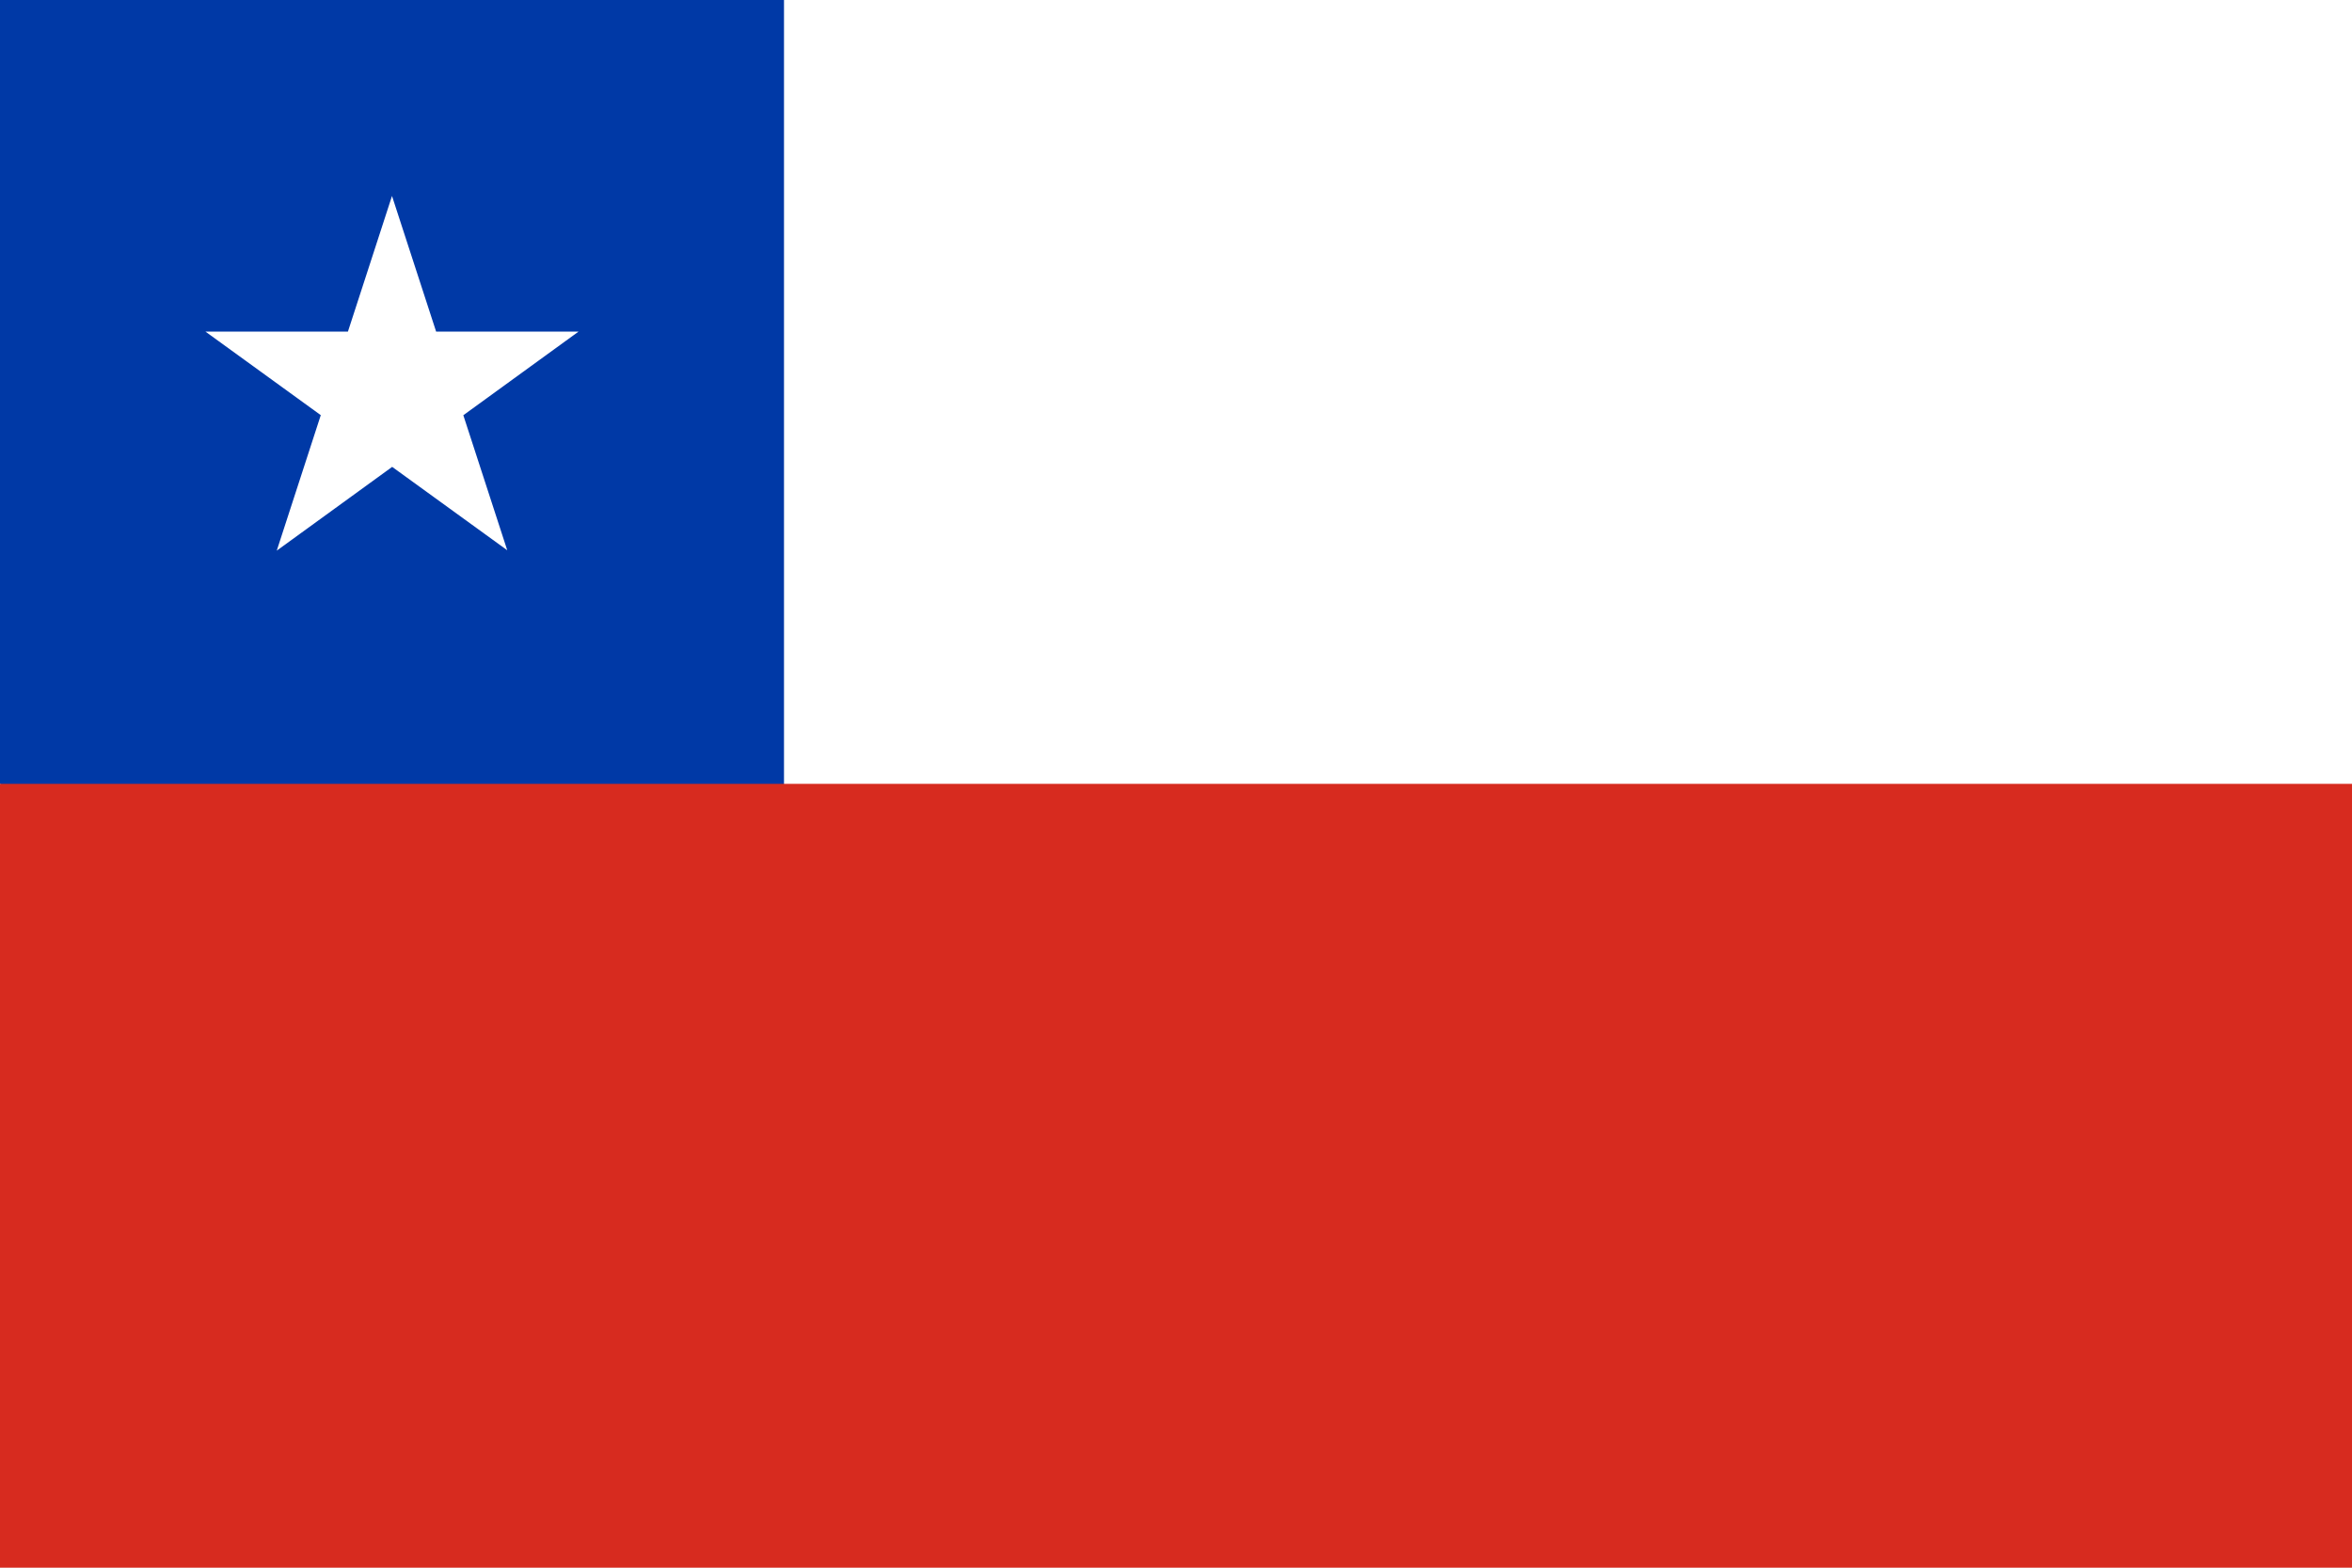
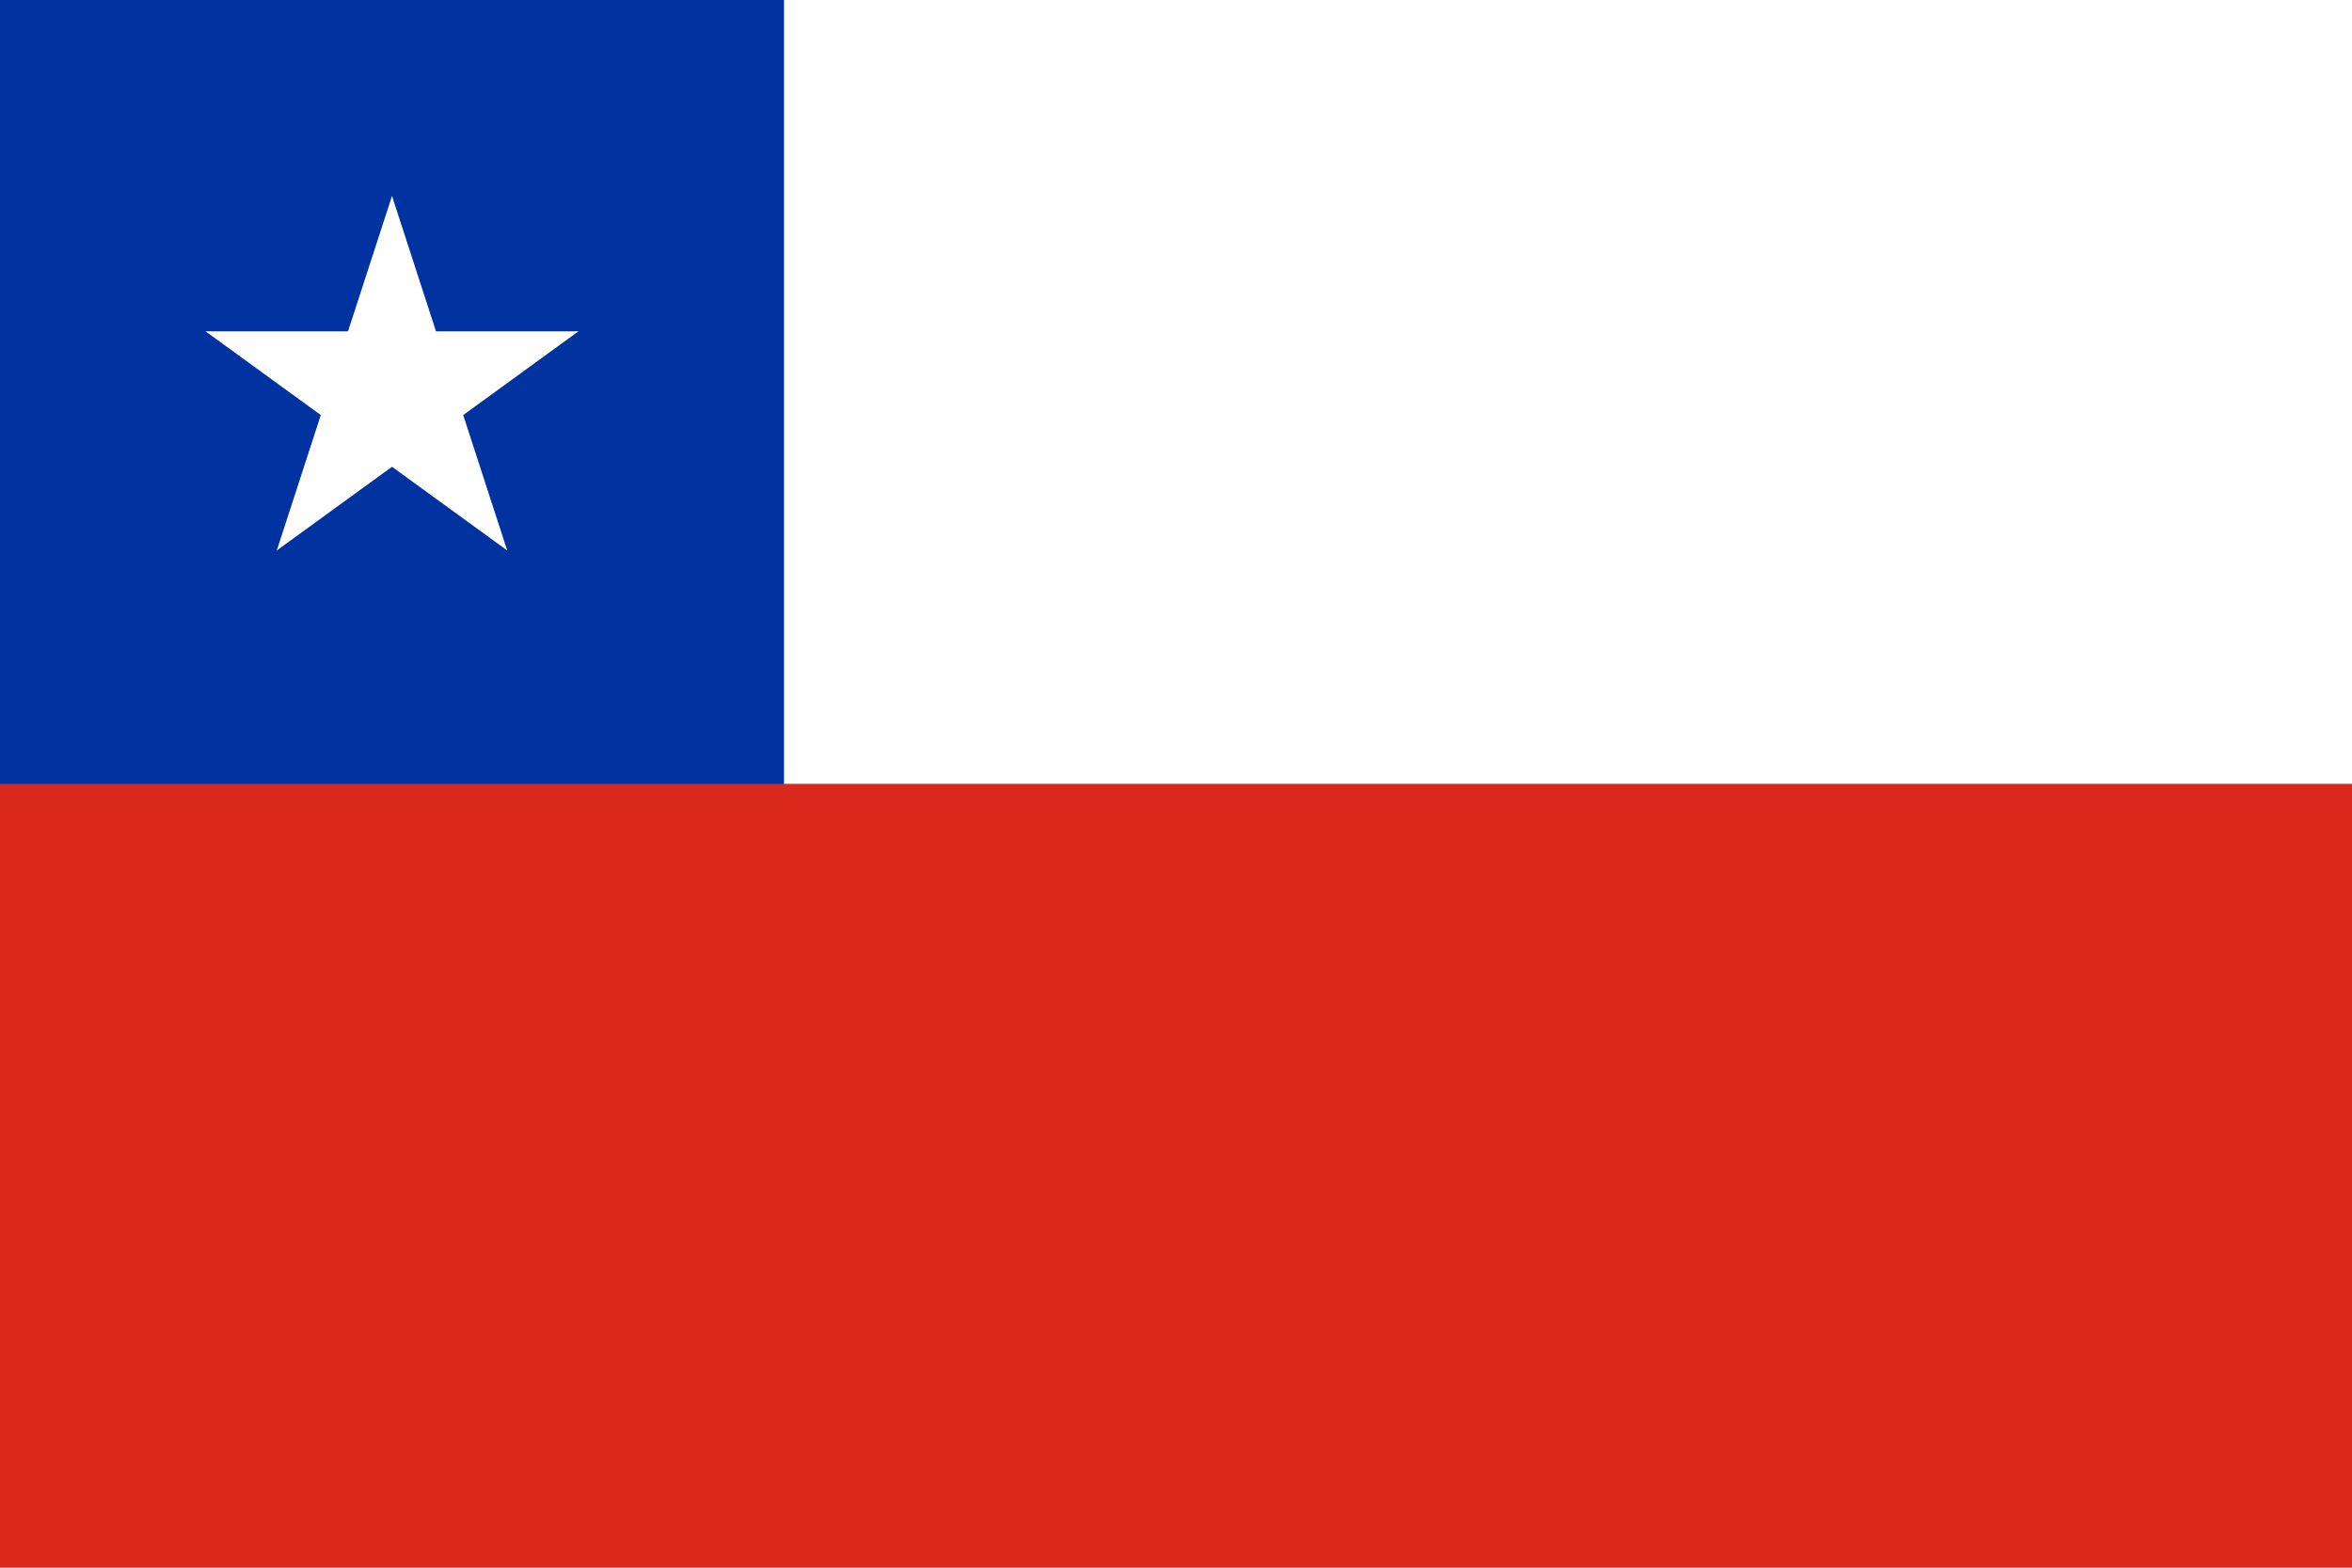
- <svg xmlns="http://www.w3.org/2000/svg" width="900" height="600" viewBox="0 0 6 4" fill="#fff">
-   <path d="M0 0h6v4H0z" />
-   <path fill="#0039a6" d="M0 2V0h2v3z" />
-   <path fill="#d72b1f" d="M0 2h6v2H0z" />
-   <path d="m1 .5.294.904-.77-.558h.952l-.77.559z" />
+ <svg xmlns="http://www.w3.org/2000/svg" xmlns:xlink="http://www.w3.org/1999/xlink" width="900" height="600">
+   <path fill="#FFF" d="M0 0h900v600H0z" />
+   <path fill="#0032A0" d="M0 0h300v450H0z" />
+   <path fill="#DA291C" d="M0 300h900v300H0z" />
+   <g fill="#FFF" transform="translate(150 150)">
+     <g id="b">
+       <path id="a" d="M0-75V0h37.5" transform="rotate(18 0 -75)" />
+       <use xlink:href="#a" transform="scale(-1 1)" />
+     </g>
+     <use xlink:href="#b" transform="rotate(72)" />
+     <use xlink:href="#b" transform="rotate(144)" />
+     <use xlink:href="#b" transform="rotate(216)" />
+     <use xlink:href="#b" transform="rotate(288)" />
+   </g>
</svg>
